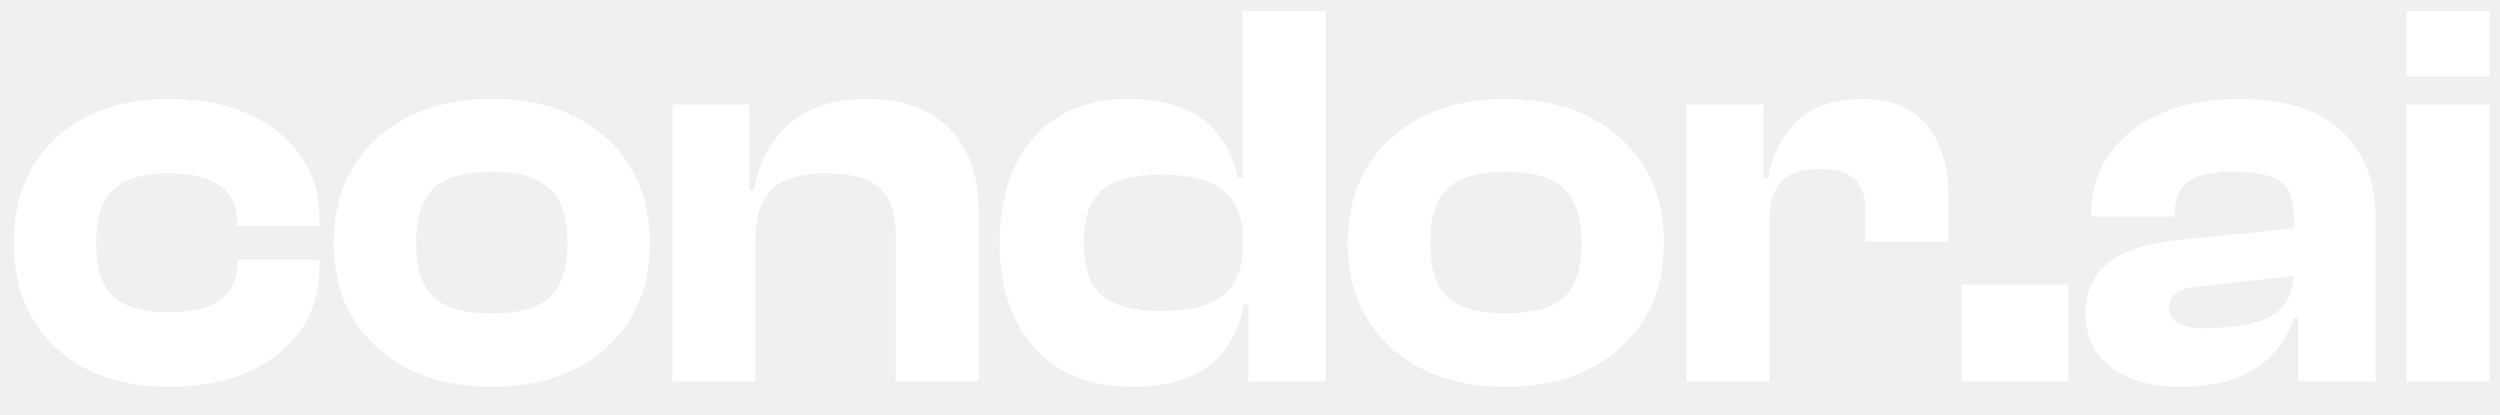
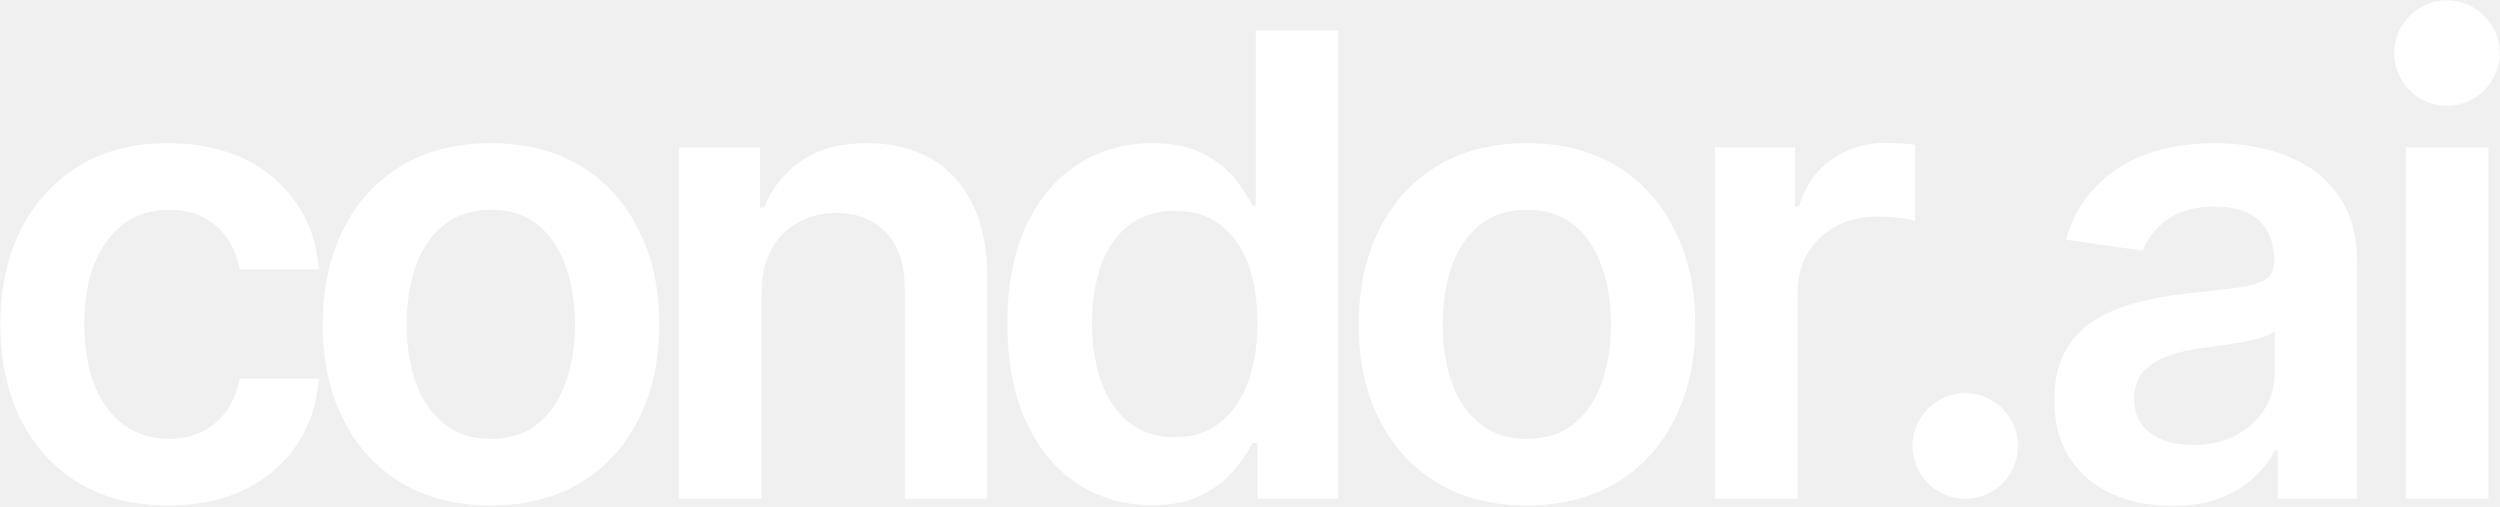
- <svg xmlns="http://www.w3.org/2000/svg" viewBox="0 -138 904.8 150" fill="#FFFFFF" role="img" aria-label="condor.ai">
-   <path d="M61.4 2L61.4 2Q35.6 2 20.3-12.1Q5-26.2 5-50L5-50Q5-74 20.3-88.1Q35.6-102.2 61.4-102.2L61.4-102.2Q85.6-102.2 100.6-90.3Q115.6-78.4 115.6-59L115.6-59L115.6-56.2L85.8-56.2L85.8-57.8Q85.8-75.2 60.8-75.2L60.8-75.2Q47.2-75.2 41-69.4Q34.8-63.6 34.8-50Q34.8-36.4 41-30.7Q47.2-25 60.8-25L60.8-25Q85.8-25 85.8-42.4L85.8-42.4L85.8-44L115.6-44L115.6-41.2Q115.6-21.8 100.6-9.9Q85.6 2 61.4 2ZM219.5-12.2Q203.8 2 178 2Q152.2 2 136.5-12.2Q120.8-26.4 120.8-50L120.8-50Q120.8-73.8 136.5-88Q152.2-102.2 178-102.2Q203.8-102.2 219.5-88Q235.2-73.8 235.2-50L235.2-50Q235.2-26.4 219.5-12.2ZM156.8-30.6Q163-24.6 178-24.6Q193-24.6 199.2-30.6Q205.4-36.6 205.4-50Q205.4-63.4 199.1-69.6Q192.8-75.8 178-75.8L178-75.8Q163-75.8 156.8-69.7Q150.6-63.6 150.6-50L150.6-50Q150.6-36.6 156.8-30.6ZM273.4-50.6L273.4 0L243.4 0L243.4-100.2L271.2-100.2L271.2-69.4L273-69.4Q275.2-83.4 285.3-92.8Q295.4-102.2 313.8-102.2L313.8-102.2Q333.6-102.2 343.9-91.1Q354.2-80 354.2-62.4L354.2-62.4L354.2 0L324.2 0L324.2-52.4Q324.2-64.6 318.5-69.9Q312.8-75.2 299.2-75.2L299.2-75.2Q285.2-75.2 279.3-69.4Q273.4-63.6 273.4-50.6L273.4-50.6ZM410.2 2L410.2 2Q387.2 2 374.5-12Q361.8-26 361.8-50L361.8-50Q361.8-74.2 374.1-88.2Q386.4-102.2 408.6-102.2L408.6-102.2Q425.8-102.2 435.6-94.5Q445.4-86.8 448-73.6L448-73.6L449.8-73.6L449.8-134L479.8-134L479.8 0L451.8 0L451.8-27.8L450.2-27.8Q444.4 2 410.2 2ZM392.2-50L392.2-50Q392.2-36.6 398.9-31Q405.6-25.4 420.4-25.4Q435.2-25.4 442.5-31Q449.8-36.6 449.8-49.4L449.8-49.4L449.8-51Q449.8-63.8 442.5-69.3Q435.2-74.8 420.4-74.8Q405.6-74.8 398.9-69.2Q392.2-63.6 392.2-50ZM586.5-12.2Q570.8 2 545 2Q519.2 2 503.5-12.2Q487.8-26.4 487.8-50L487.8-50Q487.8-73.8 503.5-88Q519.2-102.2 545-102.2Q570.8-102.2 586.5-88Q602.2-73.8 602.2-50L602.2-50Q602.2-26.4 586.5-12.2ZM523.8-30.6Q530-24.6 545-24.6Q560-24.6 566.2-30.6Q572.4-36.6 572.4-50Q572.4-63.4 566.1-69.6Q559.8-75.8 545-75.8L545-75.8Q530-75.8 523.8-69.7Q517.6-63.6 517.6-50L517.6-50Q517.6-36.6 523.8-30.6ZM640.4-58L640.4 0L610.4 0L610.4-100.2L638.2-100.2L638.2-73.6L640-73.6Q642.2-86.6 650.7-94.4Q659.2-102.2 673.6-102.2L673.6-102.2Q689.6-102.2 697.4-92.6Q705.2-83 705.2-67.2L705.2-67.2L705.2-50.6L675.2-50.6L675.2-61Q675.2-69.4 671.4-73.1Q667.6-76.8 658.6-76.8L658.6-76.8Q648.8-76.8 644.6-72.2Q640.4-67.6 640.4-58L640.4-58Z" />
-   <path d="M748.6-35L748.6 0L710 0L710-35L748.6-35ZM789.4 2L789.4 2Q773.2 2 764-5.1Q754.8-12.2 754.8-24.8L754.8-24.8Q754.8-47.6 787.2-51L787.2-51L830.2-55.4L830.2-59.2Q830.2-68.8 825.4-72.3Q820.6-75.8 808.4-75.8L808.4-75.8Q796.8-75.8 791.9-72.3Q787-68.8 787-60.4L787-60.4L787-59.6L756.8-59.6L756.8-60.2Q756.8-79 771.4-90.6Q786-102.2 810.6-102.2L810.6-102.2Q835-102.2 847.4-90.6Q859.8-79 859.8-58.8L859.8-58.8L859.8 0L831.8 0L831.8-23L830.2-23Q826.6-11.2 816.2-4.6Q805.8 2 789.4 2ZM785-26.8L785-26.8Q785-19.2 798-19.2L798-19.2Q813.8-19.2 821.7-23.5Q829.6-27.8 830.2-38.2L830.2-38.2L795.4-34.2Q785-33.4 785-26.8ZM901-134L901-110.4L871-110.4L871-134L901-134ZM901-100.2L901 0L871 0L871-100.2L901-100.2Z" />
+ <svg xmlns="http://www.w3.org/2000/svg" viewBox="0 0 777 157.3" fill="#FFFFFF" role="img" aria-label="condor.ai">
+   <path d="M  52.3   157.1L  52.3   157.1Q  36   157.1   24.3  150Q  12.6  142.8   6.3  130.1Q  0.1  117.4   0.1  100.9L  0.1  100.9Q  0.1  84.2   6.4  71.5Q  12.8  58.8   24.5  51.6Q  36.2  44.5   52.1  44.5L  52.1  44.5Q  65.5  44.5   75.8  49.3Q  86  54.2   92.1  63.1Q  98.2  71.9   99.1  83.7L  99.1  83.7L  74.5  83.7Q  73.5  78.4   70.7  74.2Q  67.9  70   63.3  67.6Q  58.8  65.2   52.5  65.2L  52.5  65.2Q  44.6  65.2   38.7  69.4Q  32.8  73.7   29.5  81.6Q  26.2  89.5   26.2  100.5L  26.2  100.5Q  26.2  111.6   29.4  119.7Q  32.6  127.8   38.6  132.1Q  44.5  136.4   52.5  136.4L  52.5  136.4Q  61  136.4   66.9  131.5Q  72.8  126.5   74.5  117.7L  74.5  117.7L  99.1  117.7Q  98.2  129.3   92.3  138.2Q  86.3  147.1   76.2  152.1Q  66   157.1   52.3   157.1ZM  152.5   157.1L  152.5   157.1Q  136.5   157.1   124.8  150.1Q  113.1  143.1   106.7  130.4Q  100.3  117.7   100.3  100.9L  100.3  100.9Q  100.3  84   106.7  71.3Q  113.1  58.5   124.8  51.5Q  136.5  44.5   152.5  44.5L  152.5  44.5Q  168.6  44.5   180.3  51.5Q  192  58.5   198.4  71.3Q  204.9  84   204.9  100.9L  204.9  100.9Q  204.9  117.7   198.4  130.4Q  192  143.1   180.3  150.1Q  168.6   157.1   152.5   157.1ZM  152.5  136.4L  152.5  136.4Q  161.4  136.4   167.2  131.7Q  172.9  127   175.8  118.9Q  178.7  110.8   178.7  100.9L  178.7  100.9Q  178.7  90.8   175.8  82.7Q  172.9  74.6   167.2  69.9Q  161.4  65.2   152.5  65.2L  152.5  65.2Q  143.8  65.2   138  69.9Q  132.1  74.6   129.2  82.7Q  126.4  90.8   126.4  100.9L  126.4  100.9Q  126.4  110.8   129.2  118.9Q  132.1  127   138  131.7Q  143.8  136.4   152.5  136.4ZM  236.7  91.1L  236.7  91.1L  236.7   155L  211   155L  211  45.8L  236.2  45.8L  236.2  64.5L  237.5  64.5Q  241.2  55.3   249.2  49.9Q  257.1  44.5   269.4  44.5L  269.4  44.5Q  280.8  44.5   289.2  49.2Q  297.6  54   302.2  63.3Q  306.8  72.5   306.8  85.6L  306.8  85.6L  306.8   155L  281.2   155L  281.2  89.6Q  281.2  78.6   275.5  72.4Q  269.8  66.2   259.9  66.2L  259.9  66.2Q  253.1  66.2   247.9  69.2Q  242.7  72.1   239.7  77.6Q  236.7  83.1   236.7  91.1ZM  358   157L  358   157Q  345.2   157   335  150.4Q  324.8  143.8   319  131.2Q  313.1  118.6   313.1  100.6L  313.1  100.6Q  313.1  82.3   319.1  69.8Q  325.1  57.3   335.3  50.9Q  345.4  44.5   358  44.5L  358  44.5Q  367.7  44.5   373.8  47.7Q  380  50.9   383.7  55.4Q  387.3  60   389.3  63.9L  389.3  63.9L  390.3  63.9L  390.3  9.5L  415.9  9.5L  415.9   155L  390.8   155L  390.8  137.7L  389.3  137.7Q  387.2  141.7   383.5  146.2Q  379.8  150.6   373.6  153.8Q  367.5   157   358   157ZM  365.1  135.9L  365.1  135.9Q  373.4  135.9   379.1  131.4Q  384.8  127   387.8  119Q  390.8  111.1   390.8  100.5L  390.8  100.5Q  390.8  89.9   387.9  82Q  384.9  74.1   379.2  69.8Q  373.4  65.5   365.1  65.5L  365.1  65.5Q  356.7  65.5   350.9  70Q  345.1  74.5   342.2  82.4Q  339.4  90.4   339.4  100.5L  339.4  100.5Q  339.4  110.7   342.3  118.7Q  345.2  126.7   350.9  131.3Q  356.7  135.9   365.1  135.9ZM  474.5   157.1L  474.5   157.1Q  458.5   157.1   446.8  150.1Q  435.1  143.1   428.7  130.4Q  422.3  117.7   422.3  100.9L  422.3  100.9Q  422.3  84   428.7  71.3Q  435.1  58.5   446.8  51.5Q  458.5  44.5   474.5  44.5L  474.5  44.5Q  490.5  44.5   502.3  51.5Q  514  58.5   520.4  71.3Q  526.9  84   526.9  100.9L  526.9  100.9Q  526.9  117.7   520.4  130.4Q  514  143.1   502.3  150.1Q  490.5   157.1   474.5   157.1ZM  474.5  136.4L  474.5  136.4Q  483.4  136.4   489.2  131.7Q  494.9  127   497.8  118.9Q  500.7  110.8   500.7  100.9L  500.7  100.9Q  500.7  90.8   497.8  82.7Q  494.9  74.6   489.2  69.9Q  483.4  65.2   474.5  65.2L  474.5  65.2Q  465.8  65.2   460  69.9Q  454.1  74.6   451.2  82.7Q  448.4  90.8   448.4  100.9L  448.4  100.9Q  448.4  110.8   451.2  118.9Q  454.1  127   460  131.7Q  465.8  136.4   474.5  136.4ZM  558.7   155L  533   155L  533  45.8L  557.9  45.8L  557.9  64.2L  559.1  64.2Q  562  54.6   569.4  49.5Q  576.7  44.4   586.1  44.4L  586.1  44.4Q  588.1  44.4   590.8  44.6Q  593.5  44.7   595.2  45L  595.2  45L  595.2  68.7Q  593.6  68.1   590.1  67.7Q  586.6  67.3   583.3  67.3L  583.3  67.3Q  576.2  67.3   570.6  70.3Q  565.1  73.4   561.9  78.6Q  558.7  83.9   558.7  90.9L  558.7  90.9L  558.7   155ZM  627.2   138.6C  627.2   147.7   619.9   155   610.8   155C  601.8   155   594.4   147.7   594.4   138.6C  594.4   129.6   601.8   122.2   610.8   122.2C  619.9   122.2   627.2   129.6   627.2   138.6ZM  675.1   157.2L  675.1   157.2Q  664.7   157.2   656.4  153.5Q  648.1  149.7   643.3  142.4Q  638.5  135.1   638.5  124.3L  638.5  124.3Q  638.5  115.2   641.9  109.1Q  645.3  103   651.2  99.4Q  657.1  95.8   664.6  93.9Q  672  92   679.9  91.2L  679.9  91.2Q  689.6  90.2   695.5  89.4Q  701.5  88.6   704.2  86.8Q  706.8  85.1   706.8  81.4L  706.8  81.4L  706.8  80.9Q  706.8  73   702.2  68.6Q  697.5  64.2   688.5  64.2L  688.5  64.2Q  679  64.2   673.5  68.3Q  668  72.4   666  77.9L  666  77.9L  642.1  74.5Q  644.9  64.6   651.5  57.9Q  658  51.2   667.4  47.8Q  676.9  44.5   688.3  44.5L  688.3  44.5Q  696.1  44.5   703.9  46.3Q  711.7  48.1   718.3  52.4Q  724.8  56.7   728.7  63.9Q  732.6  71.1   732.6  82L  732.6  82L  732.6   155L  707.9   155L  707.9  140L  707.1  140Q  704.8  144.5   700.5  148.4Q  696.3  152.4   690  154.8Q  683.7   157.2   675.1   157.2ZM  681.7  138.3L  681.7  138.3Q  689.5  138.3   695.1  135.2Q  700.8  132.1   703.9  127Q  707  121.9   707  115.8L  707  115.8L  707  103Q  705.8  104   702.9  104.9Q  700.1  105.7   696.5  106.4Q  692.9  107.1   689.4  107.5Q  685.9  108   683.4  108.3L  683.4  108.3Q  677.6  109.1   673.1  110.9Q  668.6  112.7   665.9  115.8Q  663.3  119   663.3  123.9L  663.3  123.9Q  663.3  131.1   668.5  134.7Q  673.6  138.3   681.7  138.3ZM  773.4   155L  747.7   155L  747.7  45.8L  773.4  45.8L  773.4   155ZM  776.9   16.5C  776.9   25.5   769.5   32.9   760.5   32.9C  751.5   32.9   744.1   25.5   744.1   16.5C  744.1   7.5   751.5   0.1   760.5   0.1C  769.5   0.1   776.9   7.5   776.9   16.5Z" />
</svg>
